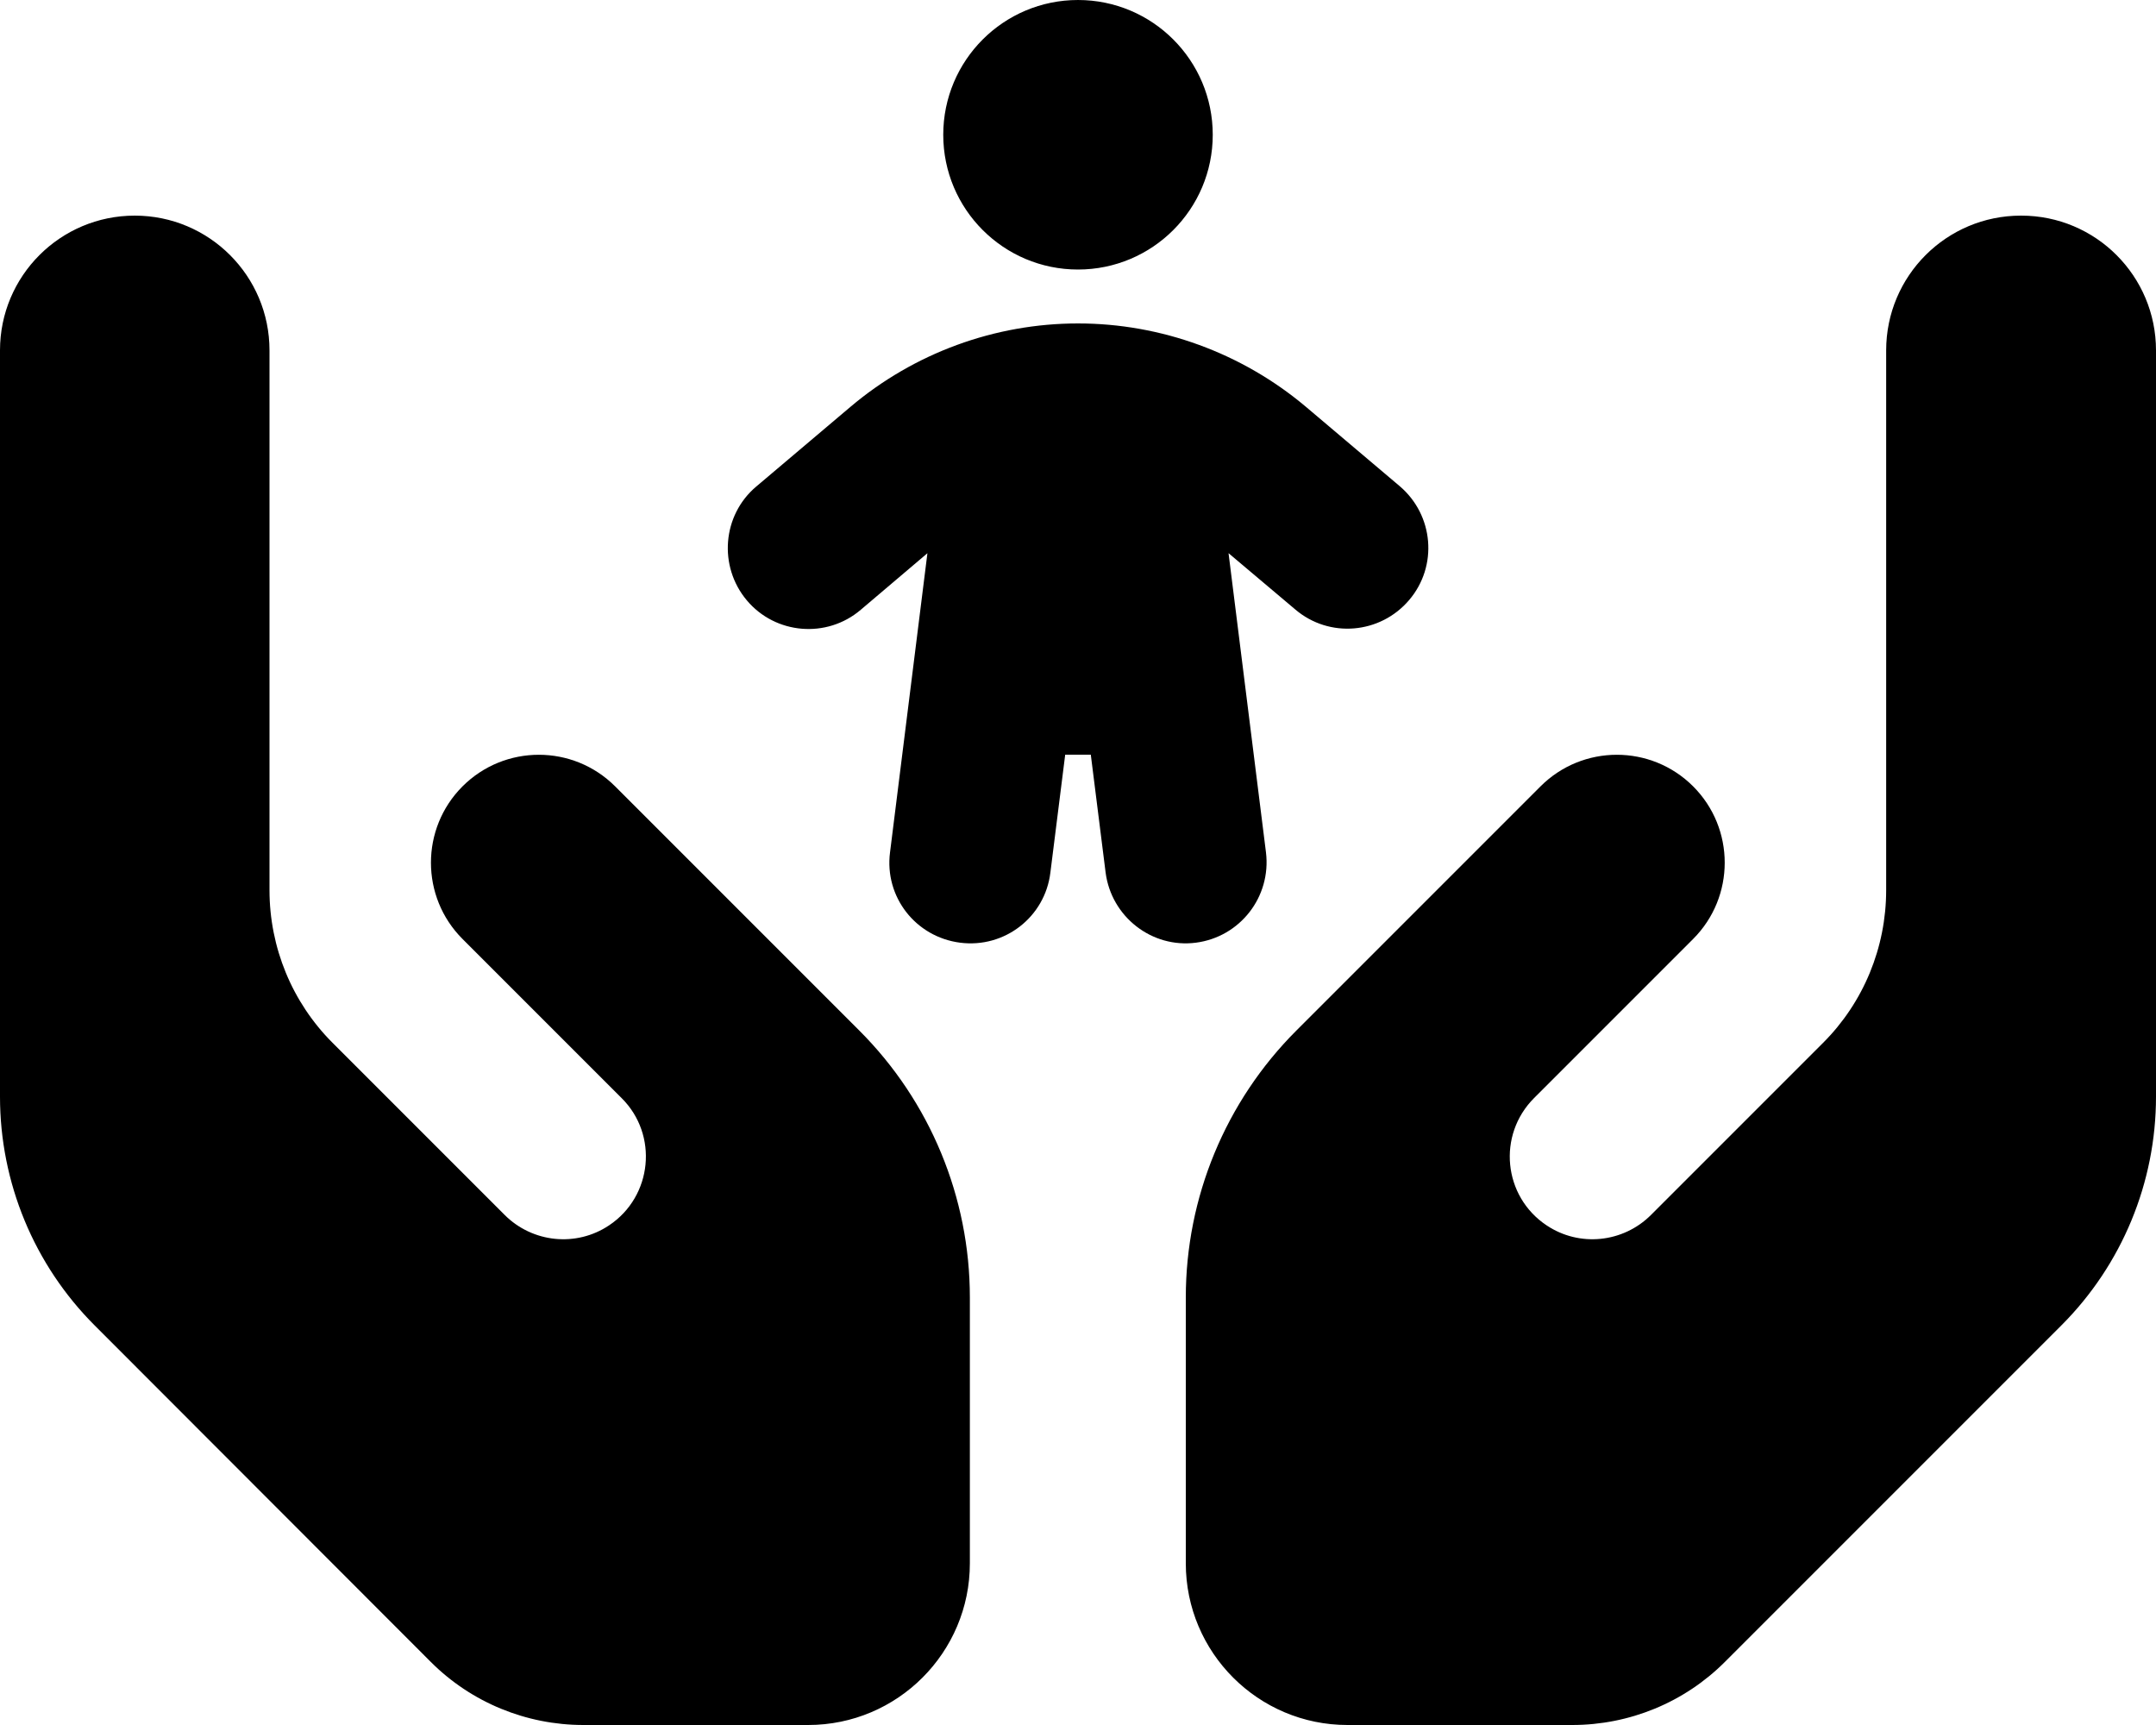
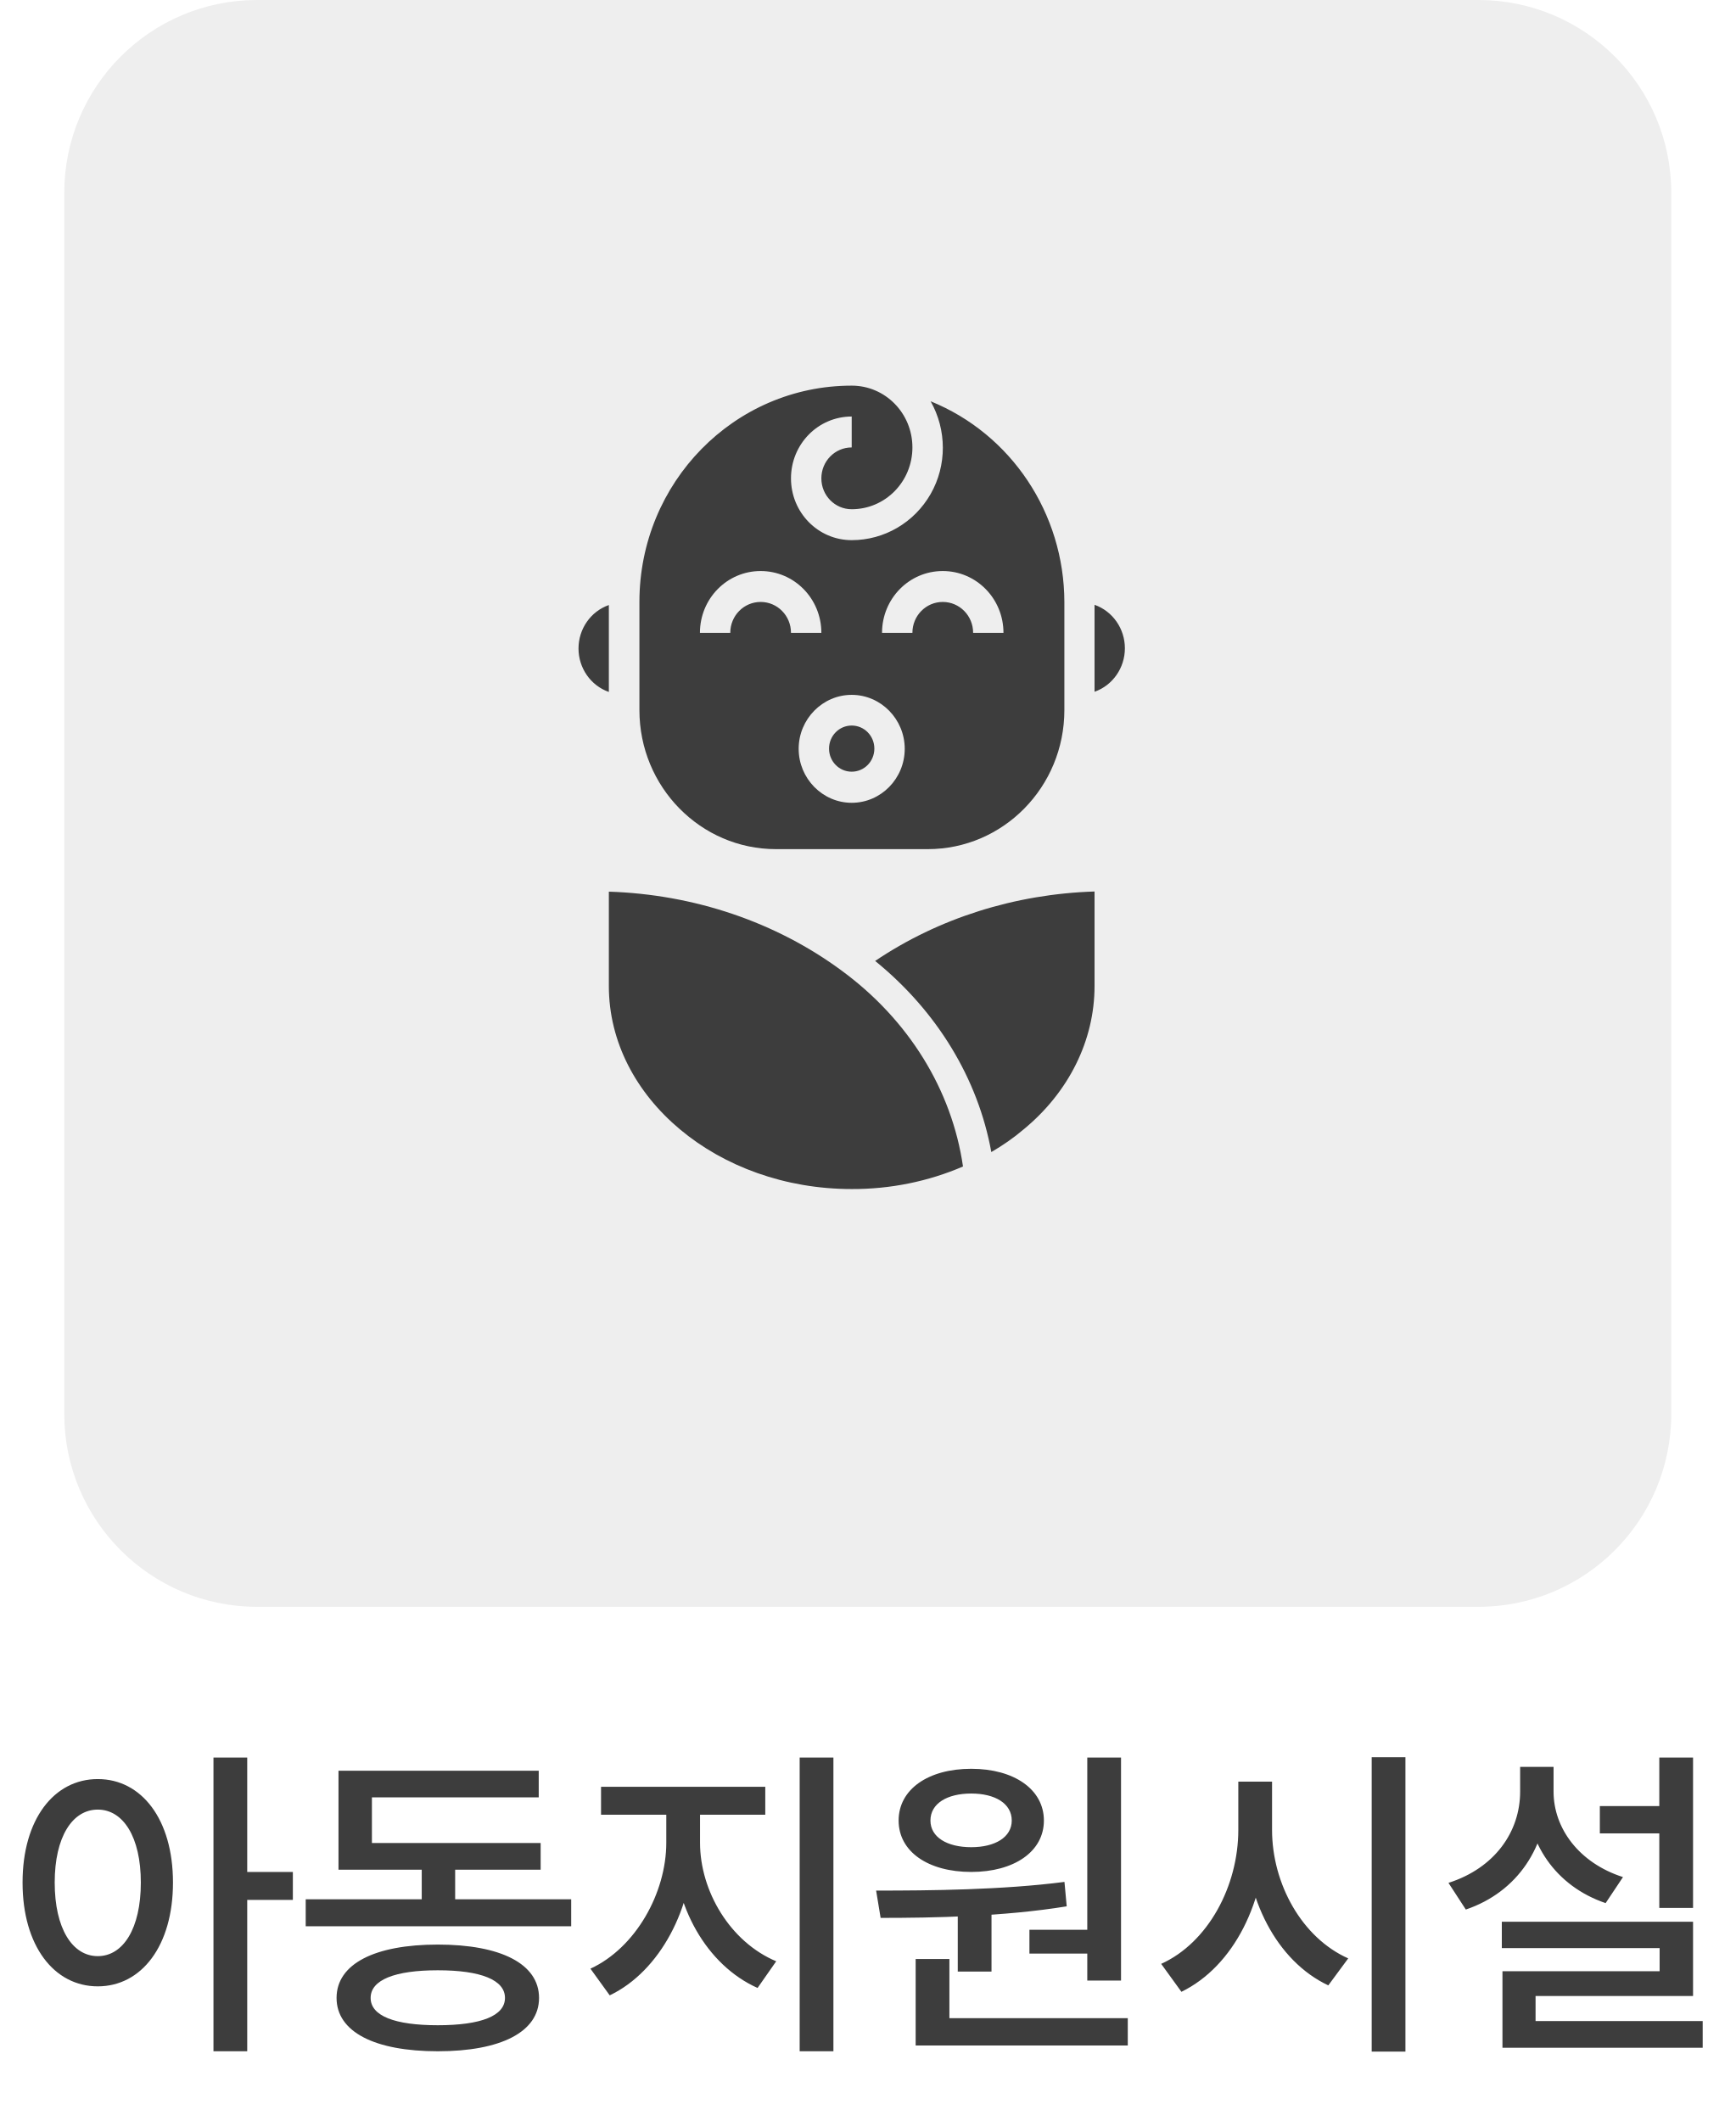
- <svg xmlns="http://www.w3.org/2000/svg" viewBox="0 0 640 512">
-   <path d="M320 0a40 40 0 1 1 0 80 40 40 0 1 1 0-80zm44.7 164.3L375.8 253c1.6 13.2-7.7 25.1-20.8 26.8s-25.1-7.7-26.8-20.8l-4.4-35-7.6 0-4.4 35c-1.6 13.2-13.6 22.5-26.8 20.8s-22.5-13.6-20.8-26.8l11.1-88.8L255.5 181c-10.1 8.6-25.3 7.3-33.8-2.8s-7.3-25.3 2.8-33.8l27.9-23.6C271.3 104.8 295.3 96 320 96s48.7 8.8 67.6 24.7l27.9 23.6c10.1 8.6 11.4 23.7 2.8 33.8s-23.7 11.4-33.8 2.8l-19.8-16.7zM40 64c22.1 0 40 17.9 40 40l0 40 0 80 0 40.2c0 17 6.7 33.3 18.7 45.3l51.1 51.1c8.3 8.3 21.3 9.6 31 3.1c12.9-8.6 14.7-26.9 3.7-37.8l-15.2-15.2-32-32c-12.5-12.5-12.5-32.8 0-45.3s32.8-12.5 45.3 0l32 32 15.2 15.2c0 0 0 0 0 0l25.3 25.3c21 21 32.8 49.5 32.8 79.2l0 78.9c0 26.5-21.5 48-48 48l-66.7 0c-17 0-33.3-6.7-45.3-18.7L28.1 393.4C10.1 375.4 0 351 0 325.5L0 224l0-64 0-56C0 81.9 17.9 64 40 64zm560 0c22.1 0 40 17.9 40 40l0 56 0 64 0 101.5c0 25.5-10.1 49.9-28.1 67.9L512 493.3c-12 12-28.3 18.7-45.3 18.7L400 512c-26.5 0-48-21.5-48-48l0-78.9c0-29.7 11.8-58.2 32.8-79.2l25.3-25.3c0 0 0 0 0 0l15.2-15.2 32-32c12.5-12.5 32.8-12.5 45.3 0s12.5 32.8 0 45.3l-32 32-15.2 15.2c-11 11-9.2 29.2 3.7 37.8c9.7 6.5 22.7 5.2 31-3.1l51.1-51.1c12-12 18.7-28.3 18.7-45.3l0-40.2 0-80 0-40c0-22.1 17.9-40 40-40z" />
+ <svg xmlns="http://www.w3.org/2000/svg" width="54" height="66" viewBox="0 0 54 66" fill="none">
+   <rect x="2" width="50" height="50" rx="6" fill="#EEEEEE" />
+   <path d="M3.042 55.36C4.402 55.36 5.382 56.61 5.382 58.58C5.382 60.55 4.402 61.81 3.042 61.81C1.682 61.81 0.702 60.55 0.702 58.58C0.702 56.61 1.682 55.36 3.042 55.36ZM3.042 56.31C2.252 56.31 1.702 57.16 1.702 58.58C1.702 60.01 2.252 60.87 3.042 60.87C3.832 60.87 4.382 60.01 4.382 58.58C4.382 57.16 3.832 56.31 3.042 56.31ZM6.642 54.69H7.692V63.83H6.642V54.69ZM7.452 58.25H9.112V59.12H7.452V58.25ZM9.512 59.1H17.772V59.94H9.512V59.1ZM13.122 57.68H14.162V59.44H13.122V57.68ZM10.532 57.35H16.822V58.18H10.532V57.35ZM10.532 55.1H16.762V55.93H11.572V57.86H10.532V55.1ZM13.622 60.51C15.582 60.51 16.772 61.11 16.772 62.17C16.772 63.23 15.582 63.83 13.622 63.83C11.662 63.83 10.472 63.23 10.472 62.17C10.472 61.11 11.662 60.51 13.622 60.51ZM13.622 61.31C12.282 61.31 11.532 61.61 11.532 62.17C11.532 62.73 12.282 63.02 13.622 63.02C14.962 63.02 15.712 62.73 15.712 62.17C15.712 61.61 14.962 61.31 13.622 61.31ZM20.731 56.06H21.571V57.34C21.571 59.35 20.541 61.34 18.971 62.09L18.371 61.26C19.781 60.61 20.731 58.9 20.731 57.34V56.06ZM20.951 56.06H21.781V57.34C21.781 58.85 22.721 60.43 24.151 61.03L23.571 61.86C21.981 61.15 20.951 59.3 20.951 57.34V56.06ZM18.701 55.6H23.811V56.47H18.701V55.6ZM24.881 54.69H25.931V63.83H24.881V54.69ZM29.8 59.33H30.85V61.35H29.8V59.33ZM33.83 54.69H34.88V61.63H33.83V54.69ZM28.49 62.8H35.09V63.65H28.49V62.8ZM28.49 60.96H29.54V63.03H28.49V60.96ZM27.4 59.68L27.26 58.83C28.94 58.83 31.19 58.81 33.12 58.56L33.19 59.32C31.23 59.64 29.05 59.68 27.4 59.68ZM32.03 60.05H34.08V60.79H32.03V60.05ZM30.22 55.04C31.55 55.04 32.48 55.68 32.48 56.65C32.48 57.62 31.55 58.25 30.22 58.25C28.88 58.25 27.96 57.62 27.96 56.65C27.96 55.68 28.88 55.04 30.22 55.04ZM30.22 55.81C29.47 55.81 28.95 56.12 28.95 56.65C28.95 57.17 29.47 57.48 30.22 57.48C30.96 57.48 31.48 57.17 31.48 56.65C31.48 56.12 30.96 55.81 30.22 55.81ZM38.529 55.44H39.389V56.94C39.389 59.15 38.399 61.18 36.759 61.98L36.129 61.11C37.589 60.45 38.529 58.69 38.529 56.94V55.44ZM38.729 55.44H39.579V56.94C39.579 58.62 40.509 60.3 41.949 60.94L41.329 61.78C39.719 61.02 38.729 59.07 38.729 56.94V55.44ZM42.679 54.68H43.729V63.84H42.679V54.68ZM49.778 56.2H52.078V57.05H49.778V56.2ZM51.628 54.69H52.678V59.37H51.628V54.69ZM46.728 59.8H52.678V62.11H47.778V63.39H46.748V61.34H51.638V60.62H46.728V59.8ZM46.748 62.89H52.978V63.72H46.748V62.89ZM47.298 54.98H48.148V55.75C48.148 57.45 47.228 58.87 45.608 59.42L45.068 58.59C46.508 58.13 47.298 57 47.298 55.75V54.98ZM47.488 54.98H48.338V55.75C48.338 56.89 49.128 57.97 50.498 58.41L49.958 59.22C48.398 58.69 47.488 57.34 47.488 55.75V54.98Z" fill="#3D3D3D" />
+   <path d="M34.056 30.683C34.056 32.379 33.25 33.99 31.852 35.141C31.543 35.405 31.203 35.641 30.844 35.849C30.429 33.558 29.151 31.463 27.23 29.902C29.201 28.572 31.581 27.819 34.056 27.741V30.683ZM29.963 36.298C28.886 36.764 27.696 37.005 26.5 37C22.338 37 18.944 34.164 18.944 30.683V27.746C21.602 27.831 24.151 28.695 26.198 30.211C28.276 31.739 29.617 33.917 29.963 36.298Z" fill="#3D3D3D" />
+   <path d="M27.205 23.295C27.205 23.692 26.89 24.013 26.5 24.013C26.11 24.013 25.795 23.692 25.795 23.295C25.795 22.897 26.11 22.577 26.5 22.577C26.89 22.577 27.205 22.897 27.205 23.295Z" fill="#3D3D3D" />
+   <path d="M18.944 18.82V21.532C18.378 21.333 18 20.788 18 20.18C18 19.57 18.378 19.026 18.944 18.827V18.82ZM34.056 18.82C34.622 19.019 35 19.564 35 20.173C35 20.782 34.622 21.327 34.056 21.526V18.814V18.82ZM26.5 24.981C27.413 24.981 28.15 24.224 28.15 23.301C28.15 22.378 27.407 21.622 26.5 21.622C25.593 21.622 24.85 22.378 24.85 23.301C24.85 24.224 25.593 24.981 26.5 24.981ZM26.5 12.961C25.455 12.961 24.611 13.82 24.611 14.885C24.611 15.949 25.455 16.808 26.5 16.808C27.514 16.808 28.446 16.263 28.956 15.372C29.466 14.481 29.459 13.378 28.956 12.487C31.468 13.506 33.111 15.981 33.117 18.731V22.096C33.117 24.487 31.216 26.423 28.867 26.423H24.145C21.797 26.423 19.895 24.487 19.895 22.096V18.731C19.895 15.013 22.848 12 26.5 12C27.545 12 28.389 12.859 28.389 13.923C28.389 14.987 27.545 15.846 26.5 15.846C25.977 15.846 25.556 15.417 25.556 14.885C25.556 14.353 25.977 13.923 26.5 13.923V12.961ZM30.278 19.692H31.222C31.222 18.628 30.378 17.769 29.333 17.769C28.288 17.769 27.444 18.628 27.444 19.692H28.389C28.389 19.16 28.811 18.731 29.333 18.731C29.856 18.731 30.278 19.16 30.278 19.692ZM24.611 19.692H25.556C25.556 18.628 24.712 17.769 23.667 17.769C22.622 17.769 21.778 18.628 21.778 19.692H22.722C22.722 19.16 23.144 18.731 23.667 18.731C24.189 18.731 24.611 19.16 24.611 19.692Z" fill="#3D3D3D" />
</svg>
